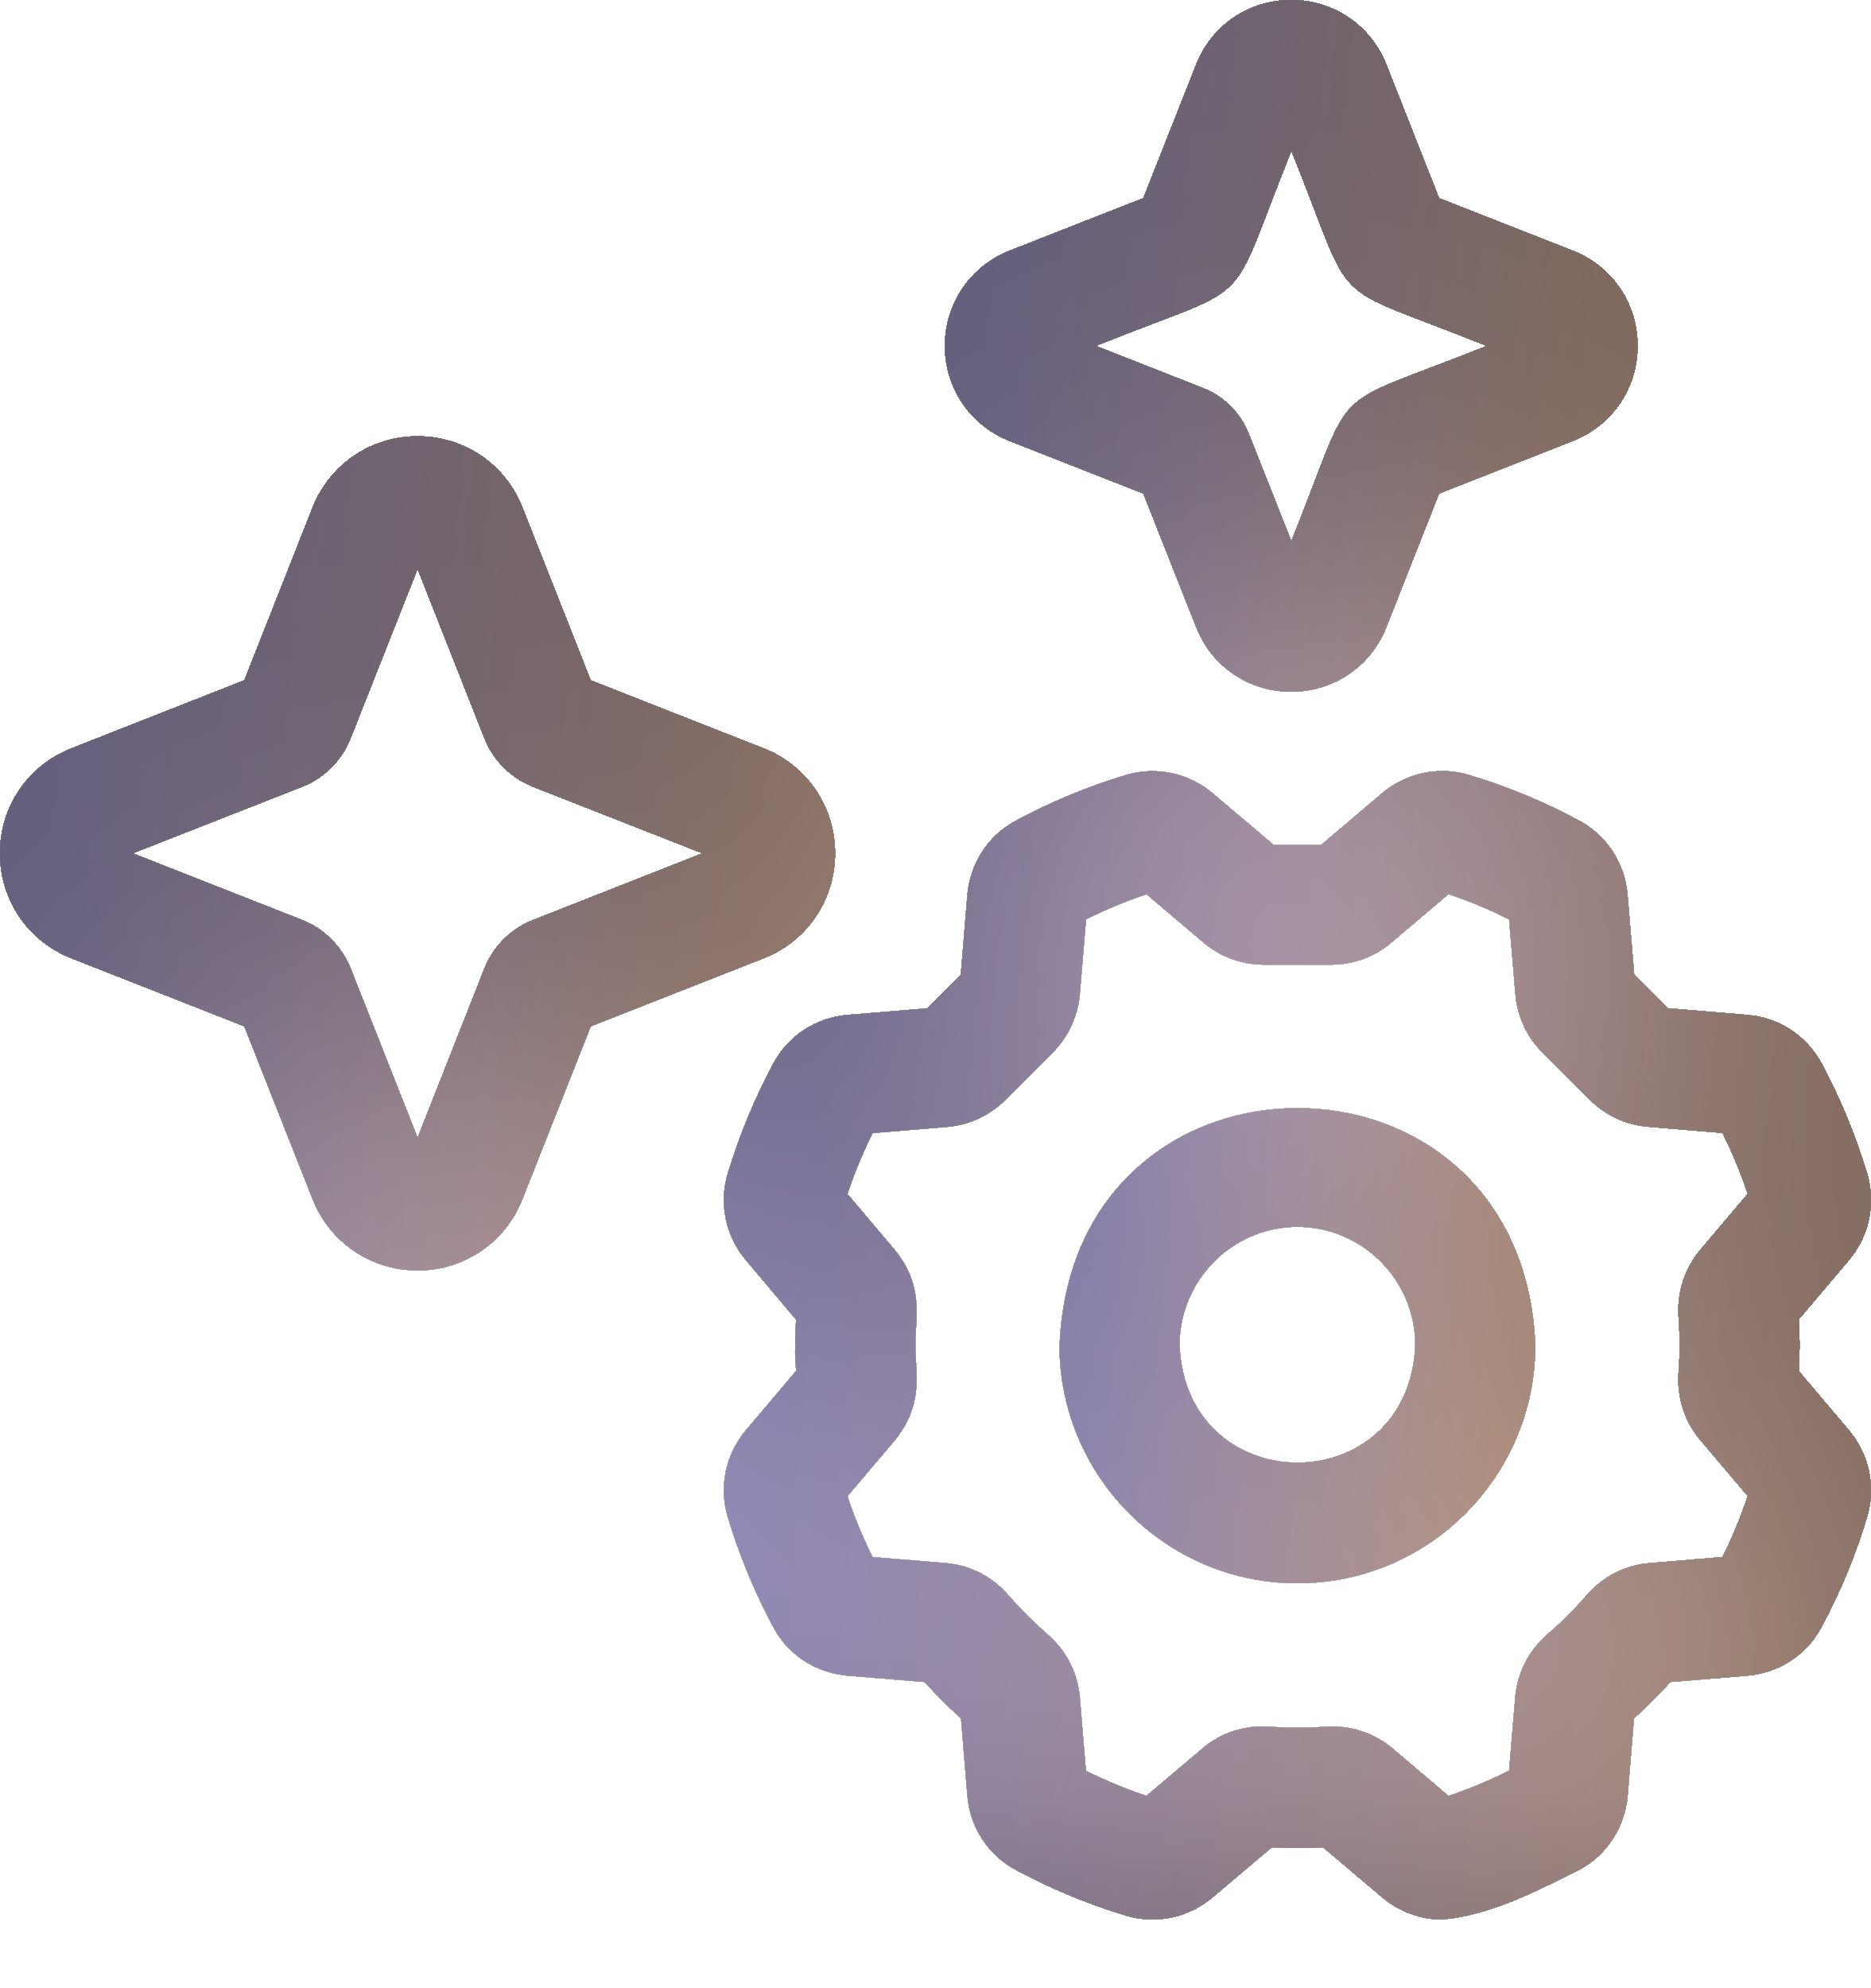
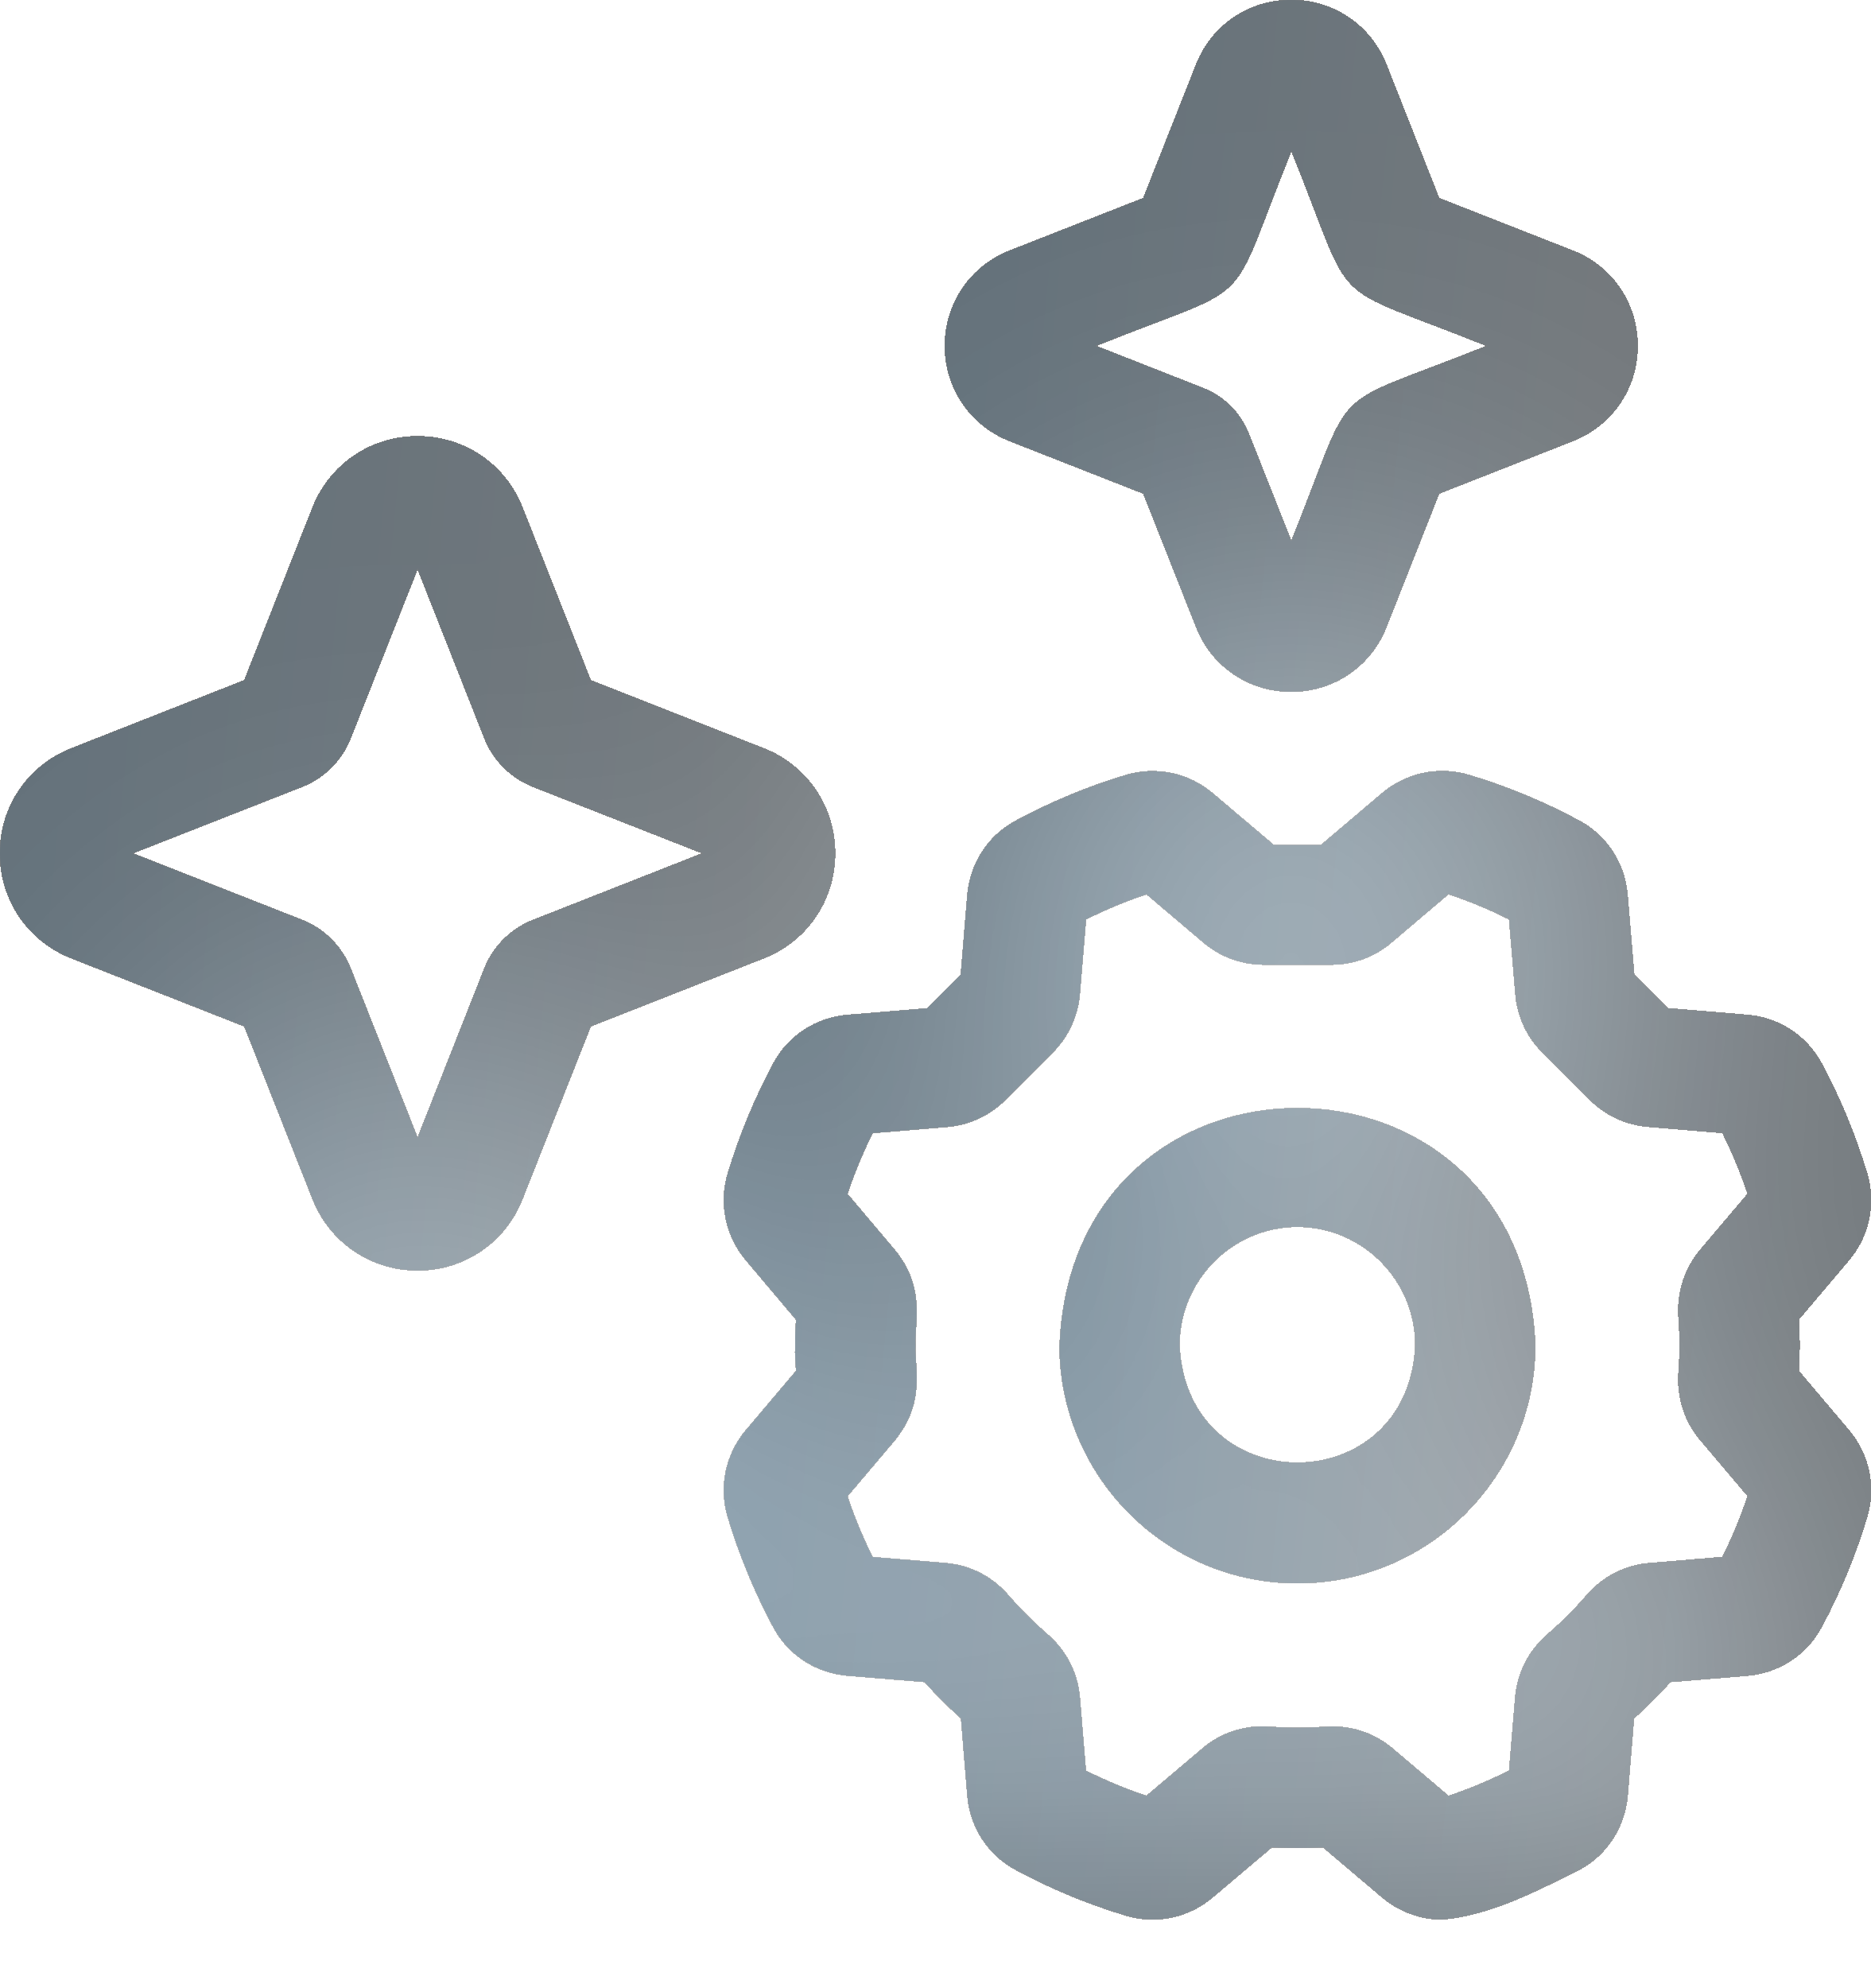
<svg xmlns="http://www.w3.org/2000/svg" width="16" height="17" viewBox="0 0 16 17" fill="none">
  <g filter="url(#filter0_i_571_1036)">
    <path d="M15.383 11.723C15.391 11.578 15.391 11.427 15.383 11.281L15.809 10.778C15.985 10.571 16.043 10.294 15.967 10.037C15.869 9.711 15.738 9.393 15.576 9.092C15.448 8.856 15.211 8.701 14.941 8.679L14.261 8.622L13.975 8.335L13.918 7.654C13.896 7.384 13.742 7.147 13.506 7.019C13.205 6.857 12.887 6.724 12.56 6.627C12.304 6.55 12.026 6.609 11.819 6.784L11.298 7.226H10.892L10.371 6.785C10.164 6.609 9.887 6.551 9.629 6.628C9.305 6.725 8.988 6.857 8.687 7.019C8.45 7.146 8.296 7.384 8.273 7.654L8.217 8.335L7.929 8.623L7.25 8.679C6.979 8.702 6.741 8.857 6.615 9.093C6.453 9.395 6.322 9.711 6.224 10.036C6.147 10.294 6.206 10.571 6.381 10.778L6.809 11.285C6.804 11.354 6.798 11.418 6.801 11.503C6.797 11.589 6.804 11.655 6.809 11.723L6.38 12.23C6.205 12.437 6.147 12.714 6.224 12.972C6.321 13.296 6.453 13.614 6.614 13.915C6.741 14.152 6.978 14.306 7.25 14.329L7.907 14.383C8.006 14.492 8.11 14.596 8.219 14.694L8.273 15.354C8.296 15.625 8.45 15.863 8.687 15.989C8.987 16.151 9.305 16.283 9.629 16.38C9.886 16.458 10.164 16.399 10.37 16.224L10.875 15.797C11.021 15.804 11.169 15.804 11.316 15.797L11.82 16.224C11.967 16.348 12.15 16.414 12.335 16.414C12.749 16.377 13.137 16.171 13.507 15.988C13.742 15.861 13.896 15.623 13.919 15.353L13.973 14.694C14.081 14.596 14.186 14.492 14.284 14.383L14.941 14.329C15.211 14.306 15.449 14.152 15.576 13.915C15.738 13.614 15.869 13.296 15.967 12.97C16.044 12.714 15.985 12.437 15.809 12.229L15.383 11.726L15.383 11.723ZM14.731 13.315L14.107 13.367C13.898 13.384 13.707 13.482 13.568 13.643C13.465 13.762 13.353 13.874 13.233 13.977C13.073 14.116 12.975 14.308 12.958 14.516L12.906 15.142C12.738 15.226 12.565 15.299 12.387 15.358L11.909 14.953C11.764 14.83 11.583 14.764 11.392 14.764C11.216 14.774 11.037 14.781 10.861 14.766C10.648 14.75 10.443 14.816 10.283 14.953L9.804 15.358C9.627 15.299 9.454 15.226 9.286 15.143L9.234 14.517C9.217 14.309 9.12 14.118 8.961 13.979C8.841 13.875 8.727 13.761 8.623 13.642C8.484 13.481 8.294 13.384 8.086 13.367L7.461 13.315C7.378 13.146 7.305 12.973 7.246 12.795L7.649 12.319C7.892 12.022 7.836 11.757 7.827 11.544C7.829 11.516 7.829 11.49 7.827 11.463C7.835 11.248 7.892 10.984 7.651 10.689L7.246 10.21C7.305 10.033 7.378 9.858 7.461 9.689L8.099 9.636C8.287 9.621 8.464 9.538 8.597 9.405L9.003 8.999C9.136 8.865 9.218 8.688 9.234 8.5L9.287 7.861C9.455 7.777 9.629 7.705 9.805 7.646L10.294 8.061C10.438 8.183 10.621 8.249 10.81 8.249H11.383C11.571 8.249 11.755 8.183 11.898 8.06L12.387 7.645C12.565 7.705 12.739 7.777 12.906 7.861L12.96 8.501C12.975 8.689 13.057 8.866 13.191 8.999L13.595 9.403C13.729 9.537 13.906 9.619 14.094 9.635L14.731 9.688C14.815 9.857 14.887 10.031 14.947 10.209L14.542 10.687C14.406 10.848 14.34 11.054 14.355 11.266C14.367 11.42 14.367 11.583 14.355 11.736C14.34 11.95 14.406 12.155 14.542 12.315L14.947 12.793C14.887 12.971 14.815 13.146 14.731 13.315L14.731 13.315Z" fill="url(#paint0_linear_571_1036)" />
    <path d="M9.061 11.502C9.061 12.625 9.974 13.539 11.095 13.539C12.216 13.539 13.129 12.625 13.129 11.502C13.018 8.801 9.174 8.8 9.062 11.502H9.061ZM10.087 11.502C10.087 10.945 10.54 10.491 11.095 10.491C11.651 10.491 12.104 10.945 12.104 11.502C12.048 12.843 10.143 12.843 10.087 11.502Z" fill="url(#paint1_linear_571_1036)" />
    <path d="M7.141 7.297C7.141 6.898 6.901 6.546 6.53 6.4L5.051 5.818L4.467 4.34C4.321 3.97 3.969 3.731 3.571 3.731C3.173 3.731 2.821 3.97 2.674 4.34L2.09 5.818L0.611 6.4C0.24 6.546 0 6.898 0 7.297C0 7.696 0.24 8.048 0.611 8.194L2.09 8.776L2.674 10.254C2.821 10.624 3.173 10.864 3.571 10.864C3.968 10.864 4.321 10.625 4.467 10.254L5.051 8.776L6.53 8.194C6.901 8.049 7.141 7.696 7.141 7.297ZM4.56 7.867C4.37 7.942 4.218 8.093 4.143 8.282L3.571 9.731L2.998 8.282C2.923 8.093 2.771 7.941 2.582 7.867L1.133 7.297L2.582 6.728C2.771 6.654 2.923 6.502 2.998 6.312L3.571 4.863L4.143 6.312C4.218 6.502 4.37 6.653 4.56 6.728L6.009 7.297L4.561 7.867H4.56Z" fill="url(#paint2_linear_571_1036)" />
    <path d="M8.635 3.771L9.778 4.22L10.23 5.363C10.362 5.699 10.681 5.915 11.042 5.915C11.403 5.915 11.722 5.699 11.855 5.363L12.306 4.22L13.449 3.771C13.786 3.639 14.004 3.319 14.004 2.958C14.004 2.596 13.787 2.276 13.449 2.144L12.306 1.695L11.855 0.552C11.722 0.217 11.403 0 11.042 0C10.681 0 10.362 0.217 10.23 0.552L9.778 1.695L8.635 2.144C8.299 2.276 8.081 2.596 8.081 2.958C8.081 3.319 8.299 3.639 8.636 3.771H8.635ZM11.043 1.286C11.615 2.7 11.298 2.388 12.716 2.958C11.3 3.526 11.615 3.212 11.043 4.629L10.679 3.71C10.609 3.532 10.466 3.389 10.288 3.319L9.37 2.958C10.786 2.389 10.471 2.704 11.044 1.287L11.043 1.286Z" fill="url(#paint3_linear_571_1036)" />
  </g>
  <defs>
    <filter id="filter0_i_571_1036" x="0" y="0" width="16" height="21.414" filterUnits="userSpaceOnUse" color-interpolation-filters="sRGB">
      <feFlood flood-opacity="0" result="BackgroundImageFix" />
      <feBlend mode="normal" in="SourceGraphic" in2="BackgroundImageFix" result="shape" />
      <feColorMatrix in="SourceAlpha" type="matrix" values="0 0 0 0 0 0 0 0 0 0 0 0 0 0 0 0 0 0 127 0" result="hardAlpha" />
      <feOffset dy="5" />
      <feGaussianBlur stdDeviation="2.5" />
      <feComposite in2="hardAlpha" operator="arithmetic" k2="-1" k3="1" />
      <feColorMatrix type="matrix" values="0 0 0 0 0 0 0 0 0 0 0 0 0 0 0 0 0 0 0.5 0" />
      <feBlend mode="normal" in2="shape" result="effect1_innerShadow_571_1036" />
    </filter>
    <linearGradient id="paint0_linear_571_1036" x1="7.154" y1="6.785" x2="15.718" y2="7.617" gradientUnits="userSpaceOnUse">
-       <stop stop-color="#CABEFA" />
-       <stop offset="1" stop-color="#FFD2BD" />
+       <stop stop-color="#C9E3F5" />
+       <stop offset="1" stop-color="#E7F2FA" />
    </linearGradient>
    <linearGradient id="paint1_linear_571_1036" x1="9.461" y1="9.555" x2="13.012" y2="9.901" gradientUnits="userSpaceOnUse">
-       <stop stop-color="#CABEFA" />
-       <stop offset="1" stop-color="#FFD2BD" />
+       <stop stop-color="#C9E3F5" />
+       <stop offset="1" stop-color="#E7F2FA" />
    </linearGradient>
    <linearGradient id="paint2_linear_571_1036" x1="0.701" y1="3.87" x2="6.935" y2="4.477" gradientUnits="userSpaceOnUse">
-       <stop stop-color="#CABEFA" />
-       <stop offset="1" stop-color="#FFD2BD" />
+       <stop stop-color="#C9E3F5" />
+       <stop offset="1" stop-color="#E7F2FA" />
    </linearGradient>
    <linearGradient id="paint3_linear_571_1036" x1="8.663" y1="0.115" x2="13.833" y2="0.619" gradientUnits="userSpaceOnUse">
-       <stop stop-color="#CABEFA" />
-       <stop offset="1" stop-color="#FFD2BD" />
+       <stop stop-color="#C9E3F5" />
+       <stop offset="1" stop-color="#E7F2FA" />
    </linearGradient>
  </defs>
</svg>
